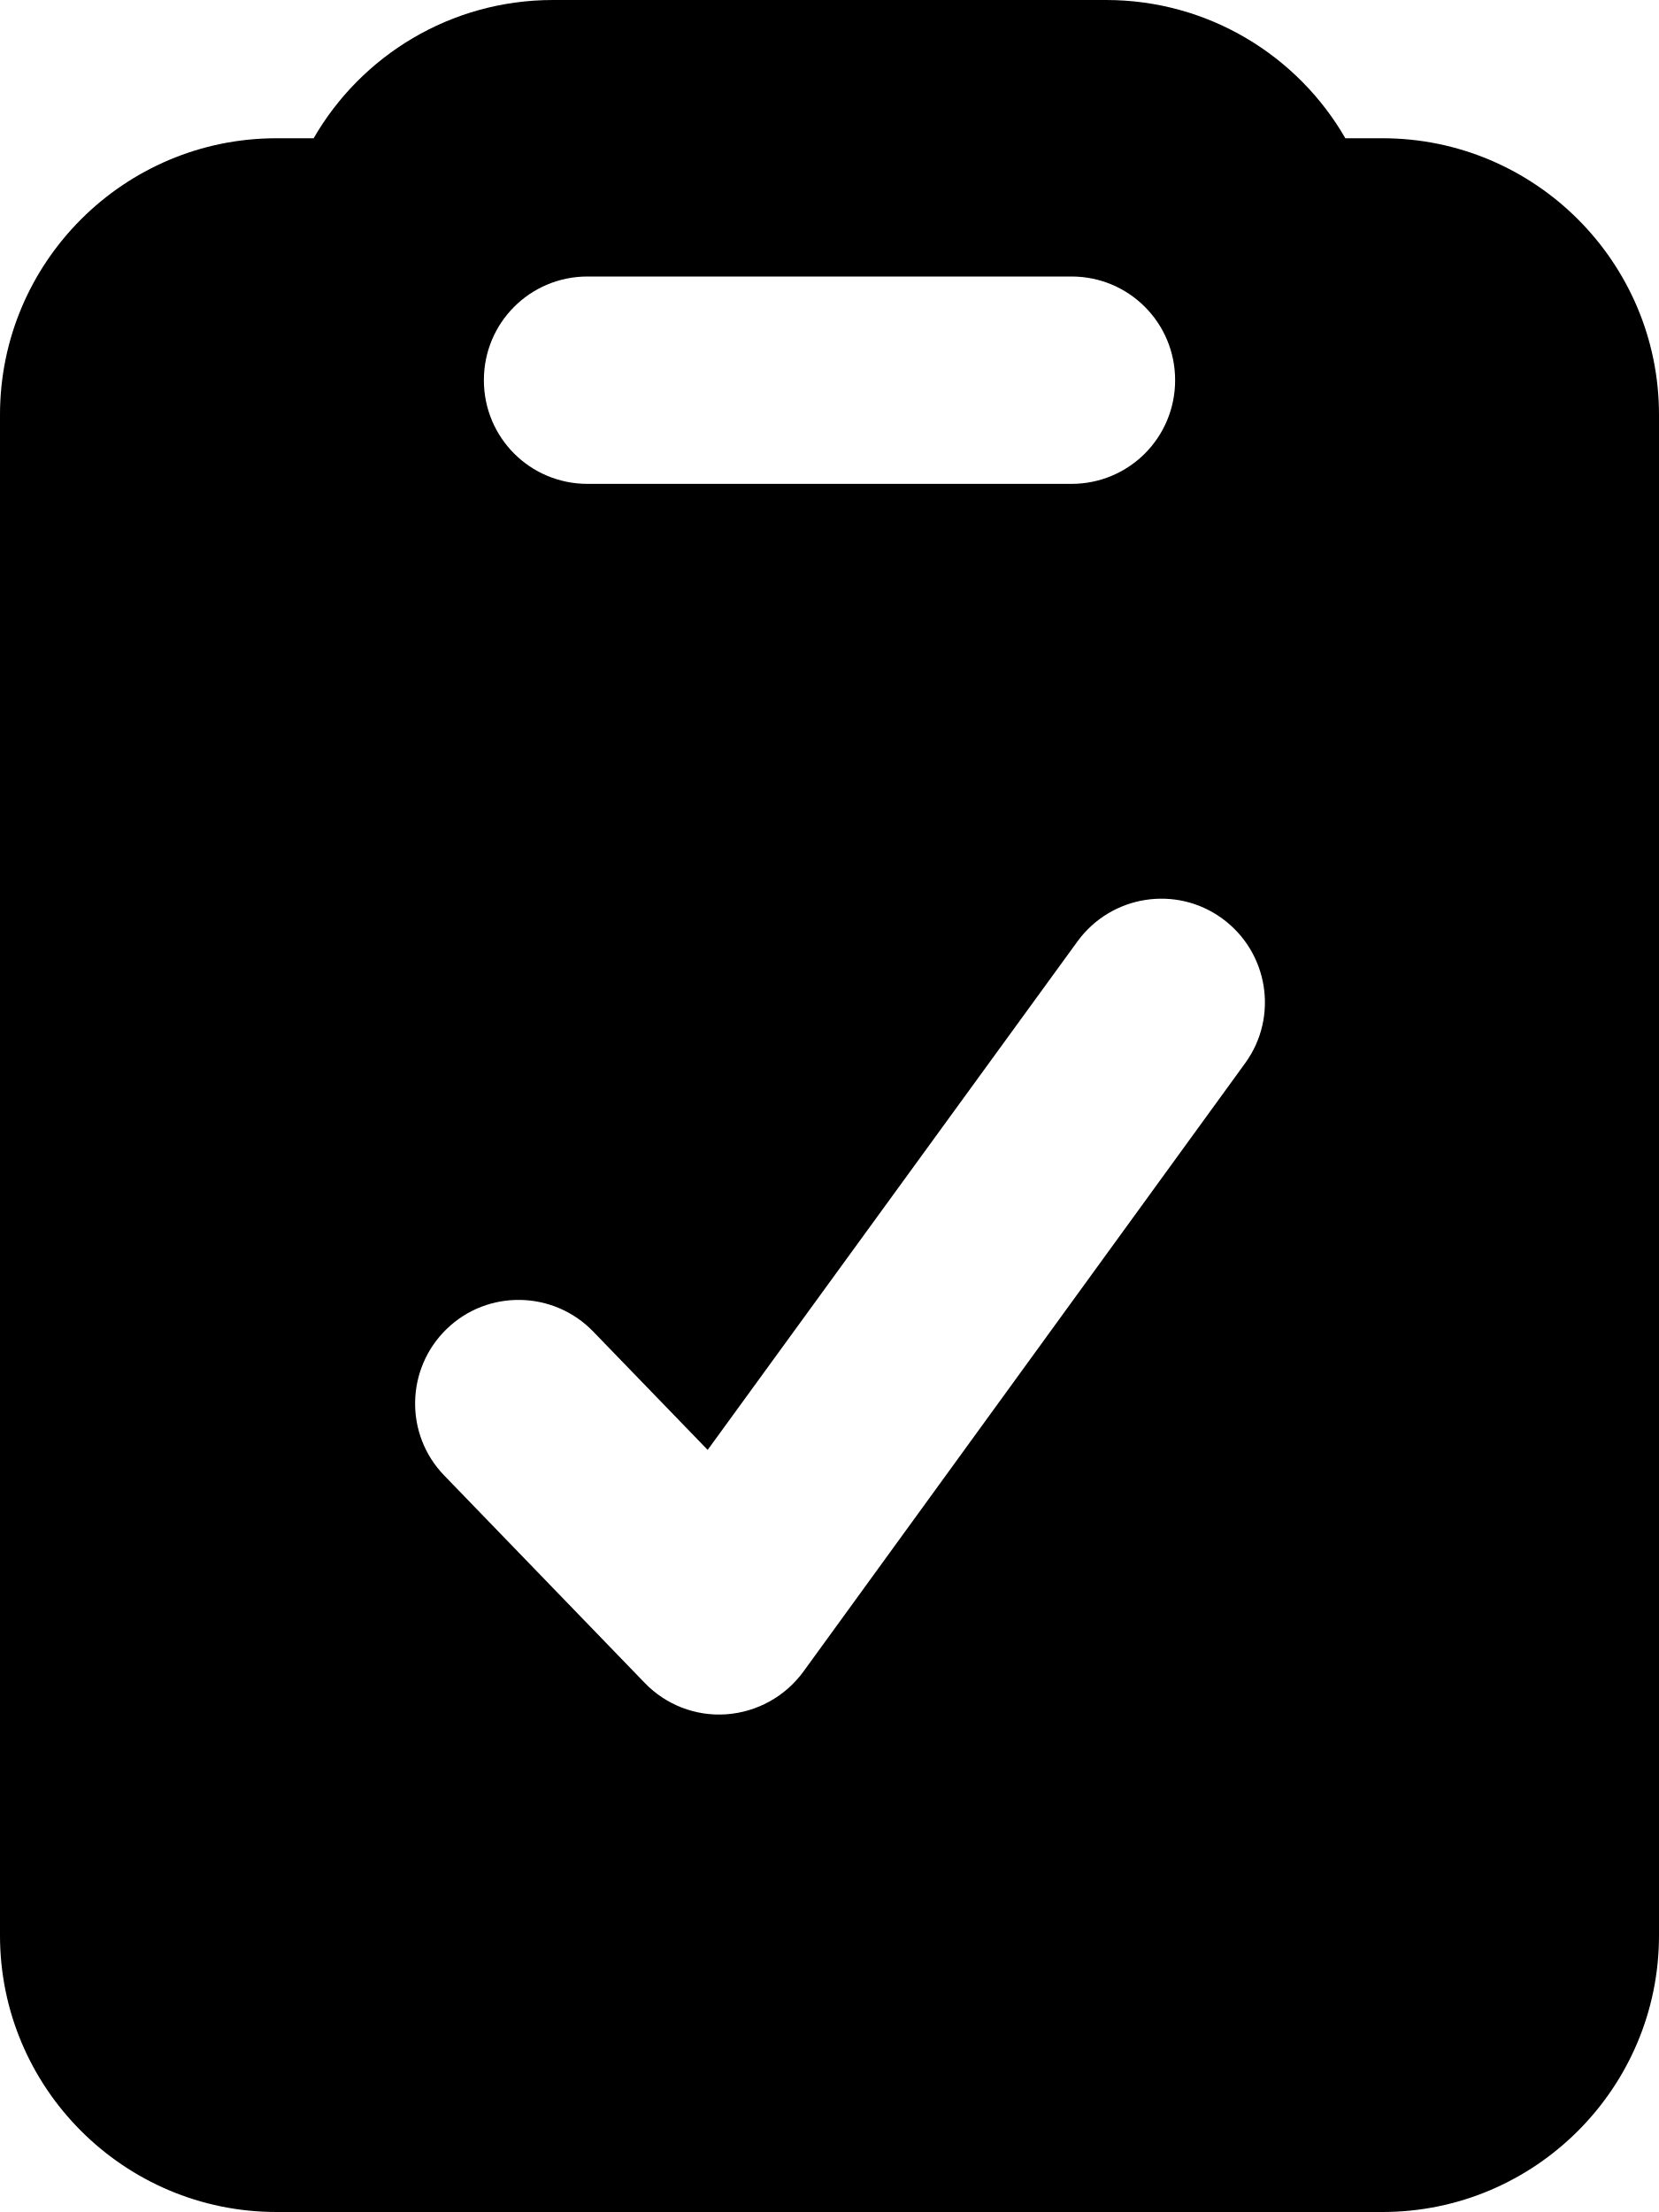
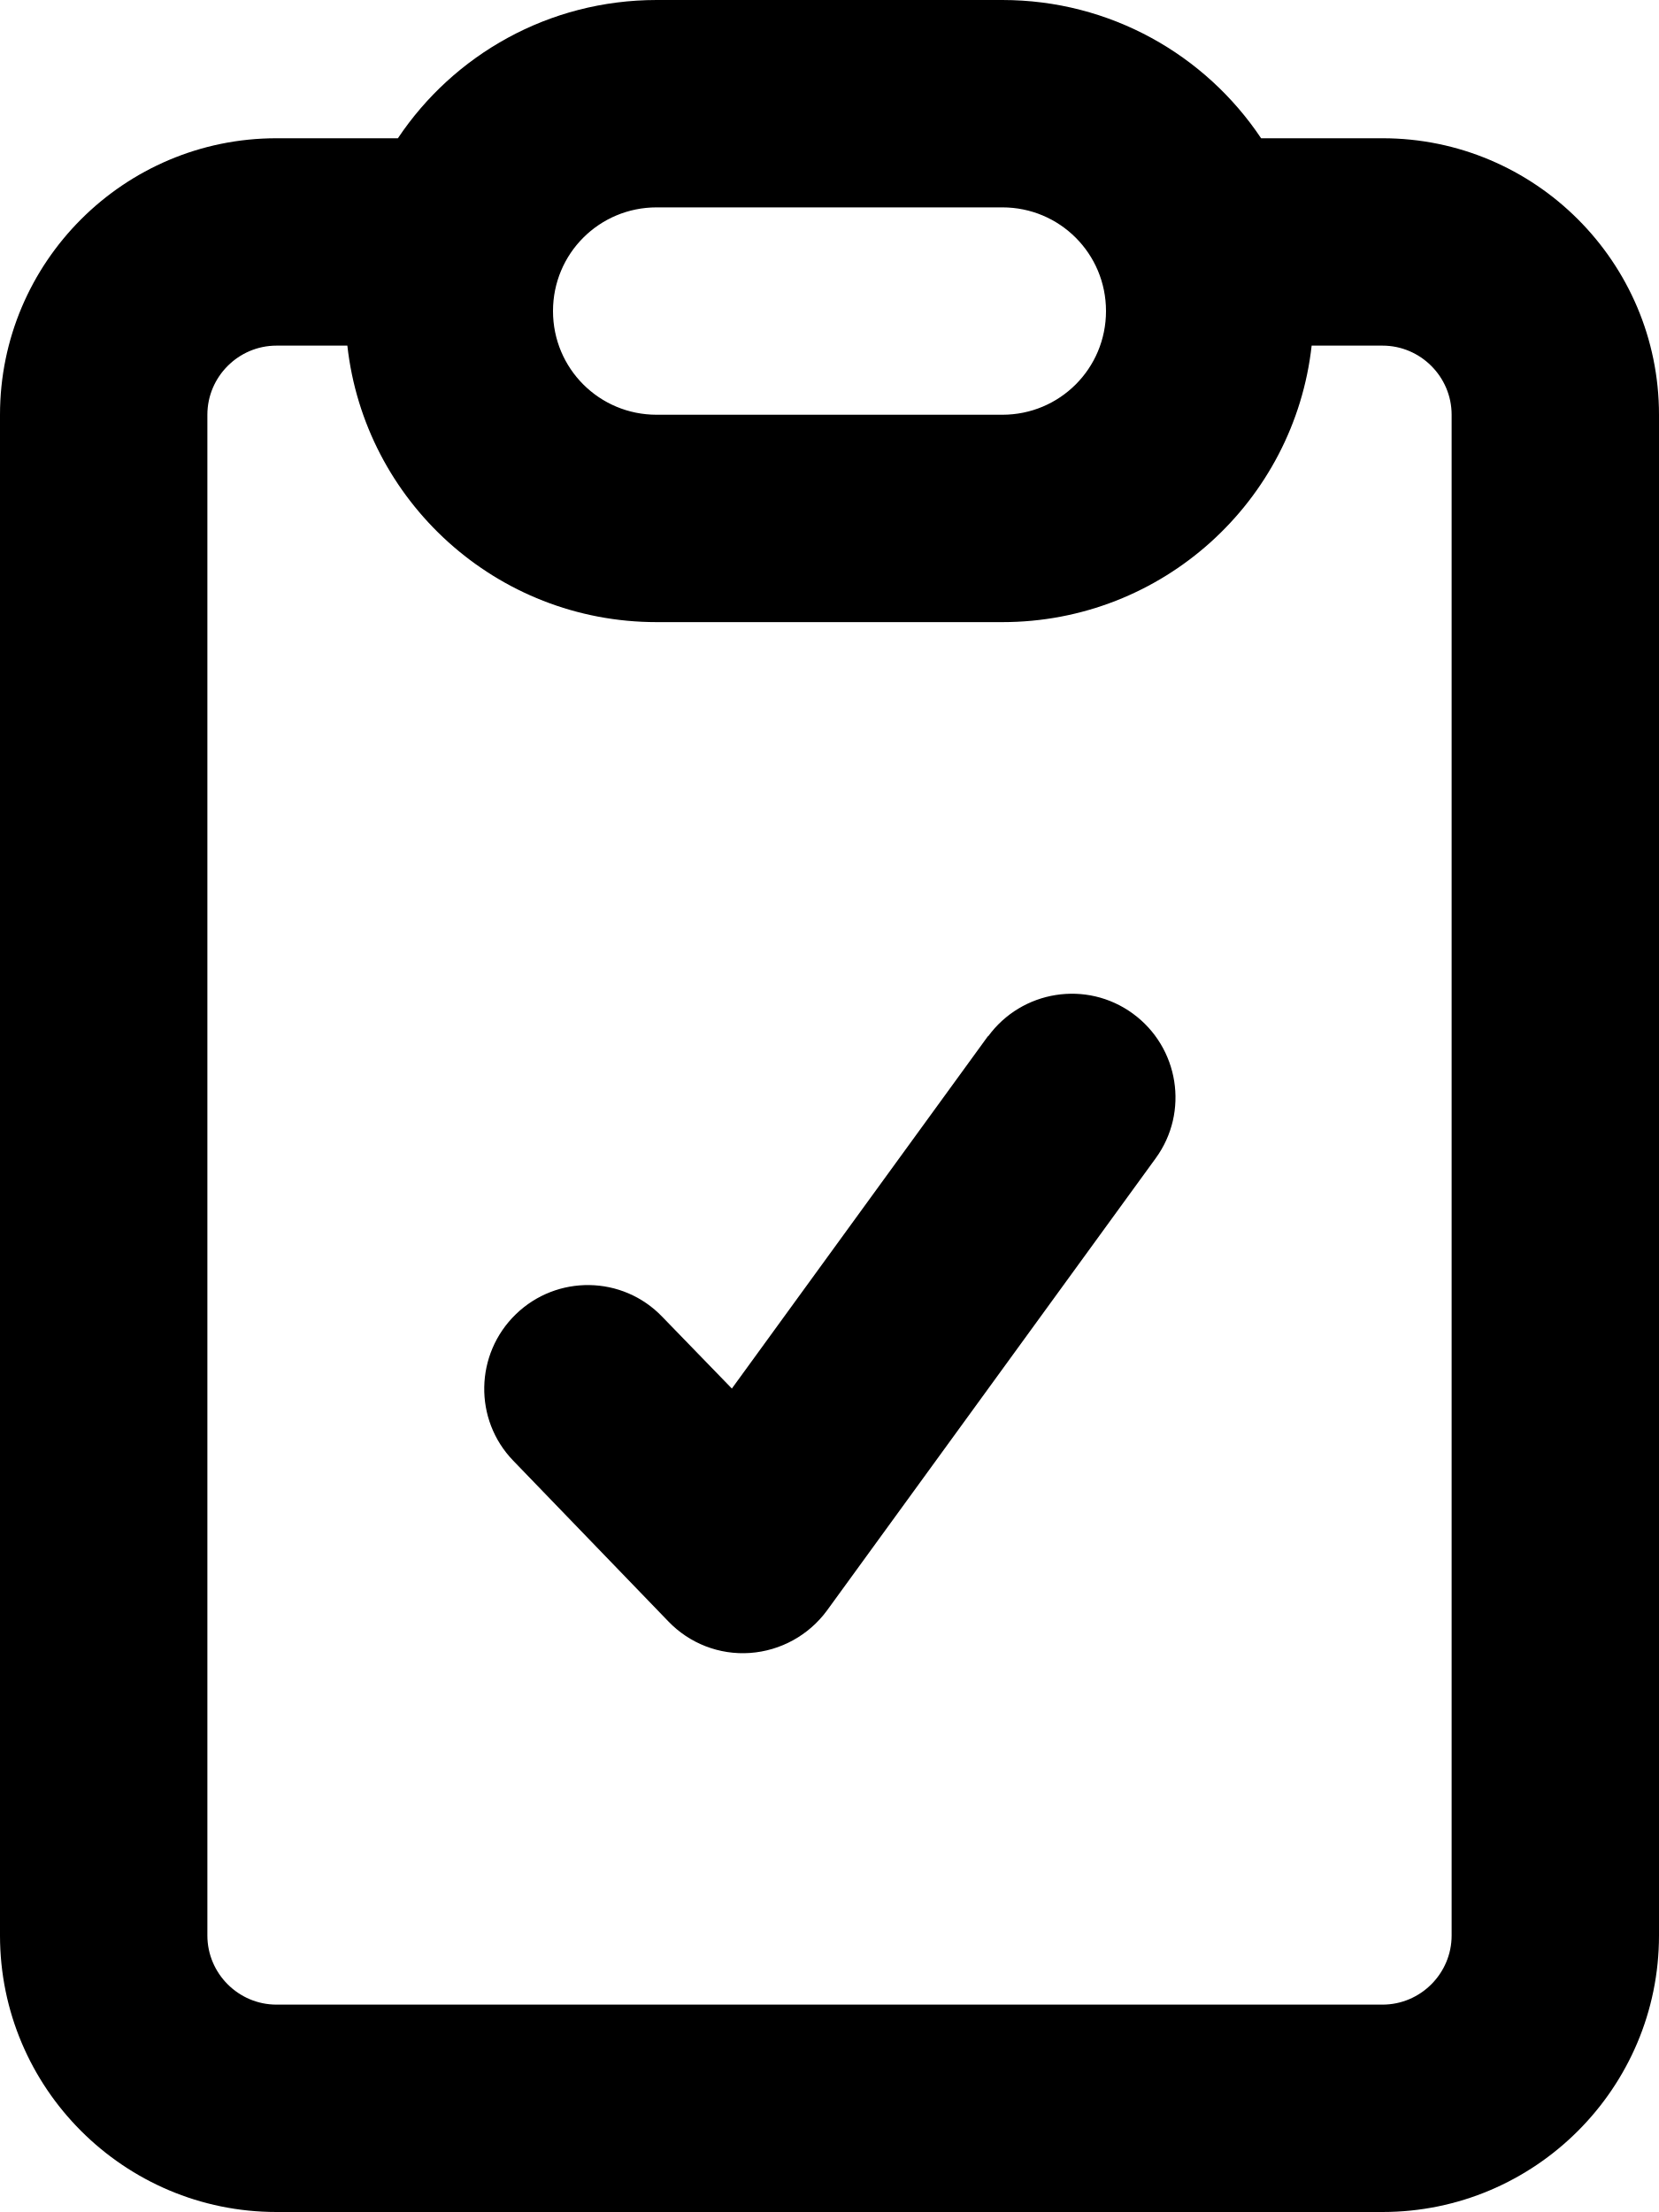
<svg xmlns="http://www.w3.org/2000/svg" viewBox="0 0 384 512">
-   <path fill="currentColor" d="M256 0c23.7 0 44.4 12.9 55.4 32l8.6 0c35.3 0 64 28.7 64 64l0 352c0 35.3-28.7 64-64 64L64 512c-35.3 0-64-28.7-64-64L0 96C0 60.7 28.7 32 64 32l8.6 0C83.6 12.9 104.3 0 128 0L256 0zm26.9 212.6c-10.7-7.8-25.7-5.4-33.5 5.3l-85.6 117.7-26.5-27.4c-9.2-9.5-24.4-9.8-33.9-.6s-9.8 24.4-.6 33.9l46.4 48c4.9 5.1 11.8 7.8 18.9 7.3s13.6-4.1 17.8-9.8L288.2 246.1c7.8-10.7 5.4-25.7-5.3-33.5zM136 64c-13.3 0-24 10.7-24 24s10.7 24 24 24l112 0c13.3 0 24-10.7 24-24s-10.7-24-24-24L136 64z" />
+   <path fill="currentColor" d="M232 0c25 0 47 12.7 59.9 32L320 32c35.3 0 64 28.7 64 64l0 352c0 35.3-28.7 64-64 64L64 512c-35.3 0-64-28.7-64-64L0 96C0 60.7 28.7 32 64 32l28.1 0C105 12.7 127 0 152 0l80 0zM64 80c-8.8 0-16 7.2-16 16l0 352c0 8.8 7.2 16 16 16l256 0c8.8 0 16-7.2 16-16l0-352c0-8.8-7.2-16-16-16l-16.4 0c-4 36-34.5 64-71.6 64l-80 0c-37.1 0-67.6-28-71.6-64L64 80zM228.7 239.9c7.8-10.7 22.8-13.1 33.5-5.3s13.1 22.8 5.3 33.5L191.4 372.8c-4.2 5.7-10.7 9.3-17.8 9.8-7.1 .5-14-2.2-18.9-7.3l-35.9-37.2c-9.2-9.5-8.9-24.7 .6-33.9 9.5-9.2 24.7-9 33.9 .6l16.1 16.6 59.3-81.6zM152 48c-13.3 0-24 10.7-24 24s10.7 24 24 24l80 0c13.3 0 24-10.7 24-24s-10.7-24-24-24l-80 0z" />
</svg>
